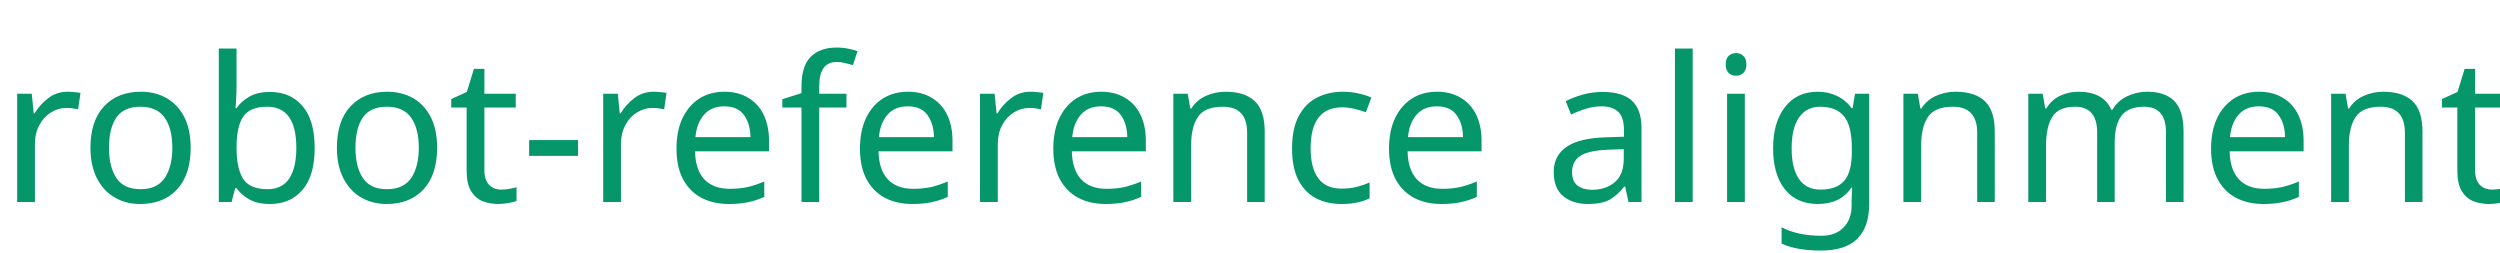
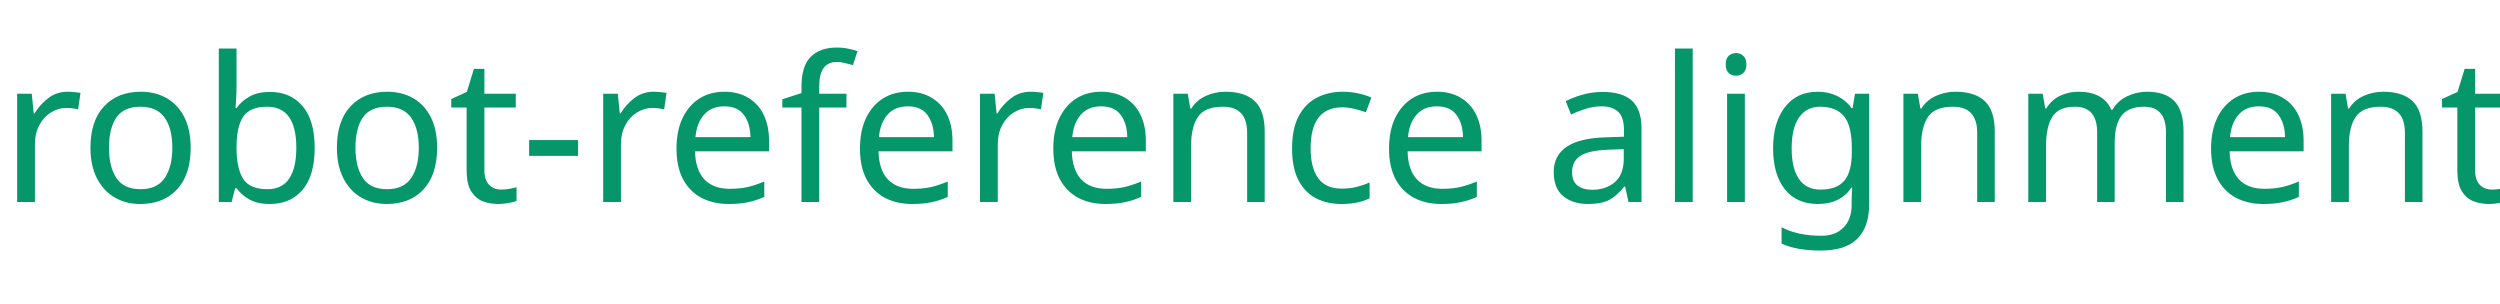
- <svg xmlns="http://www.w3.org/2000/svg" width="198" height="20" role="img" aria-label="robot-reference alignment">
+ <svg xmlns="http://www.w3.org/2000/svg" width="198" height="24" role="img" aria-label="robot-reference alignment">
  <text x="0" y="16" fill="#059669" font-family="-apple-system, BlinkMacSystemFont, 'Segoe UI', 'Noto Sans', Helvetica, Arial, sans-serif" font-size="16" font-weight="400">robot-reference alignment</text>
</svg>
